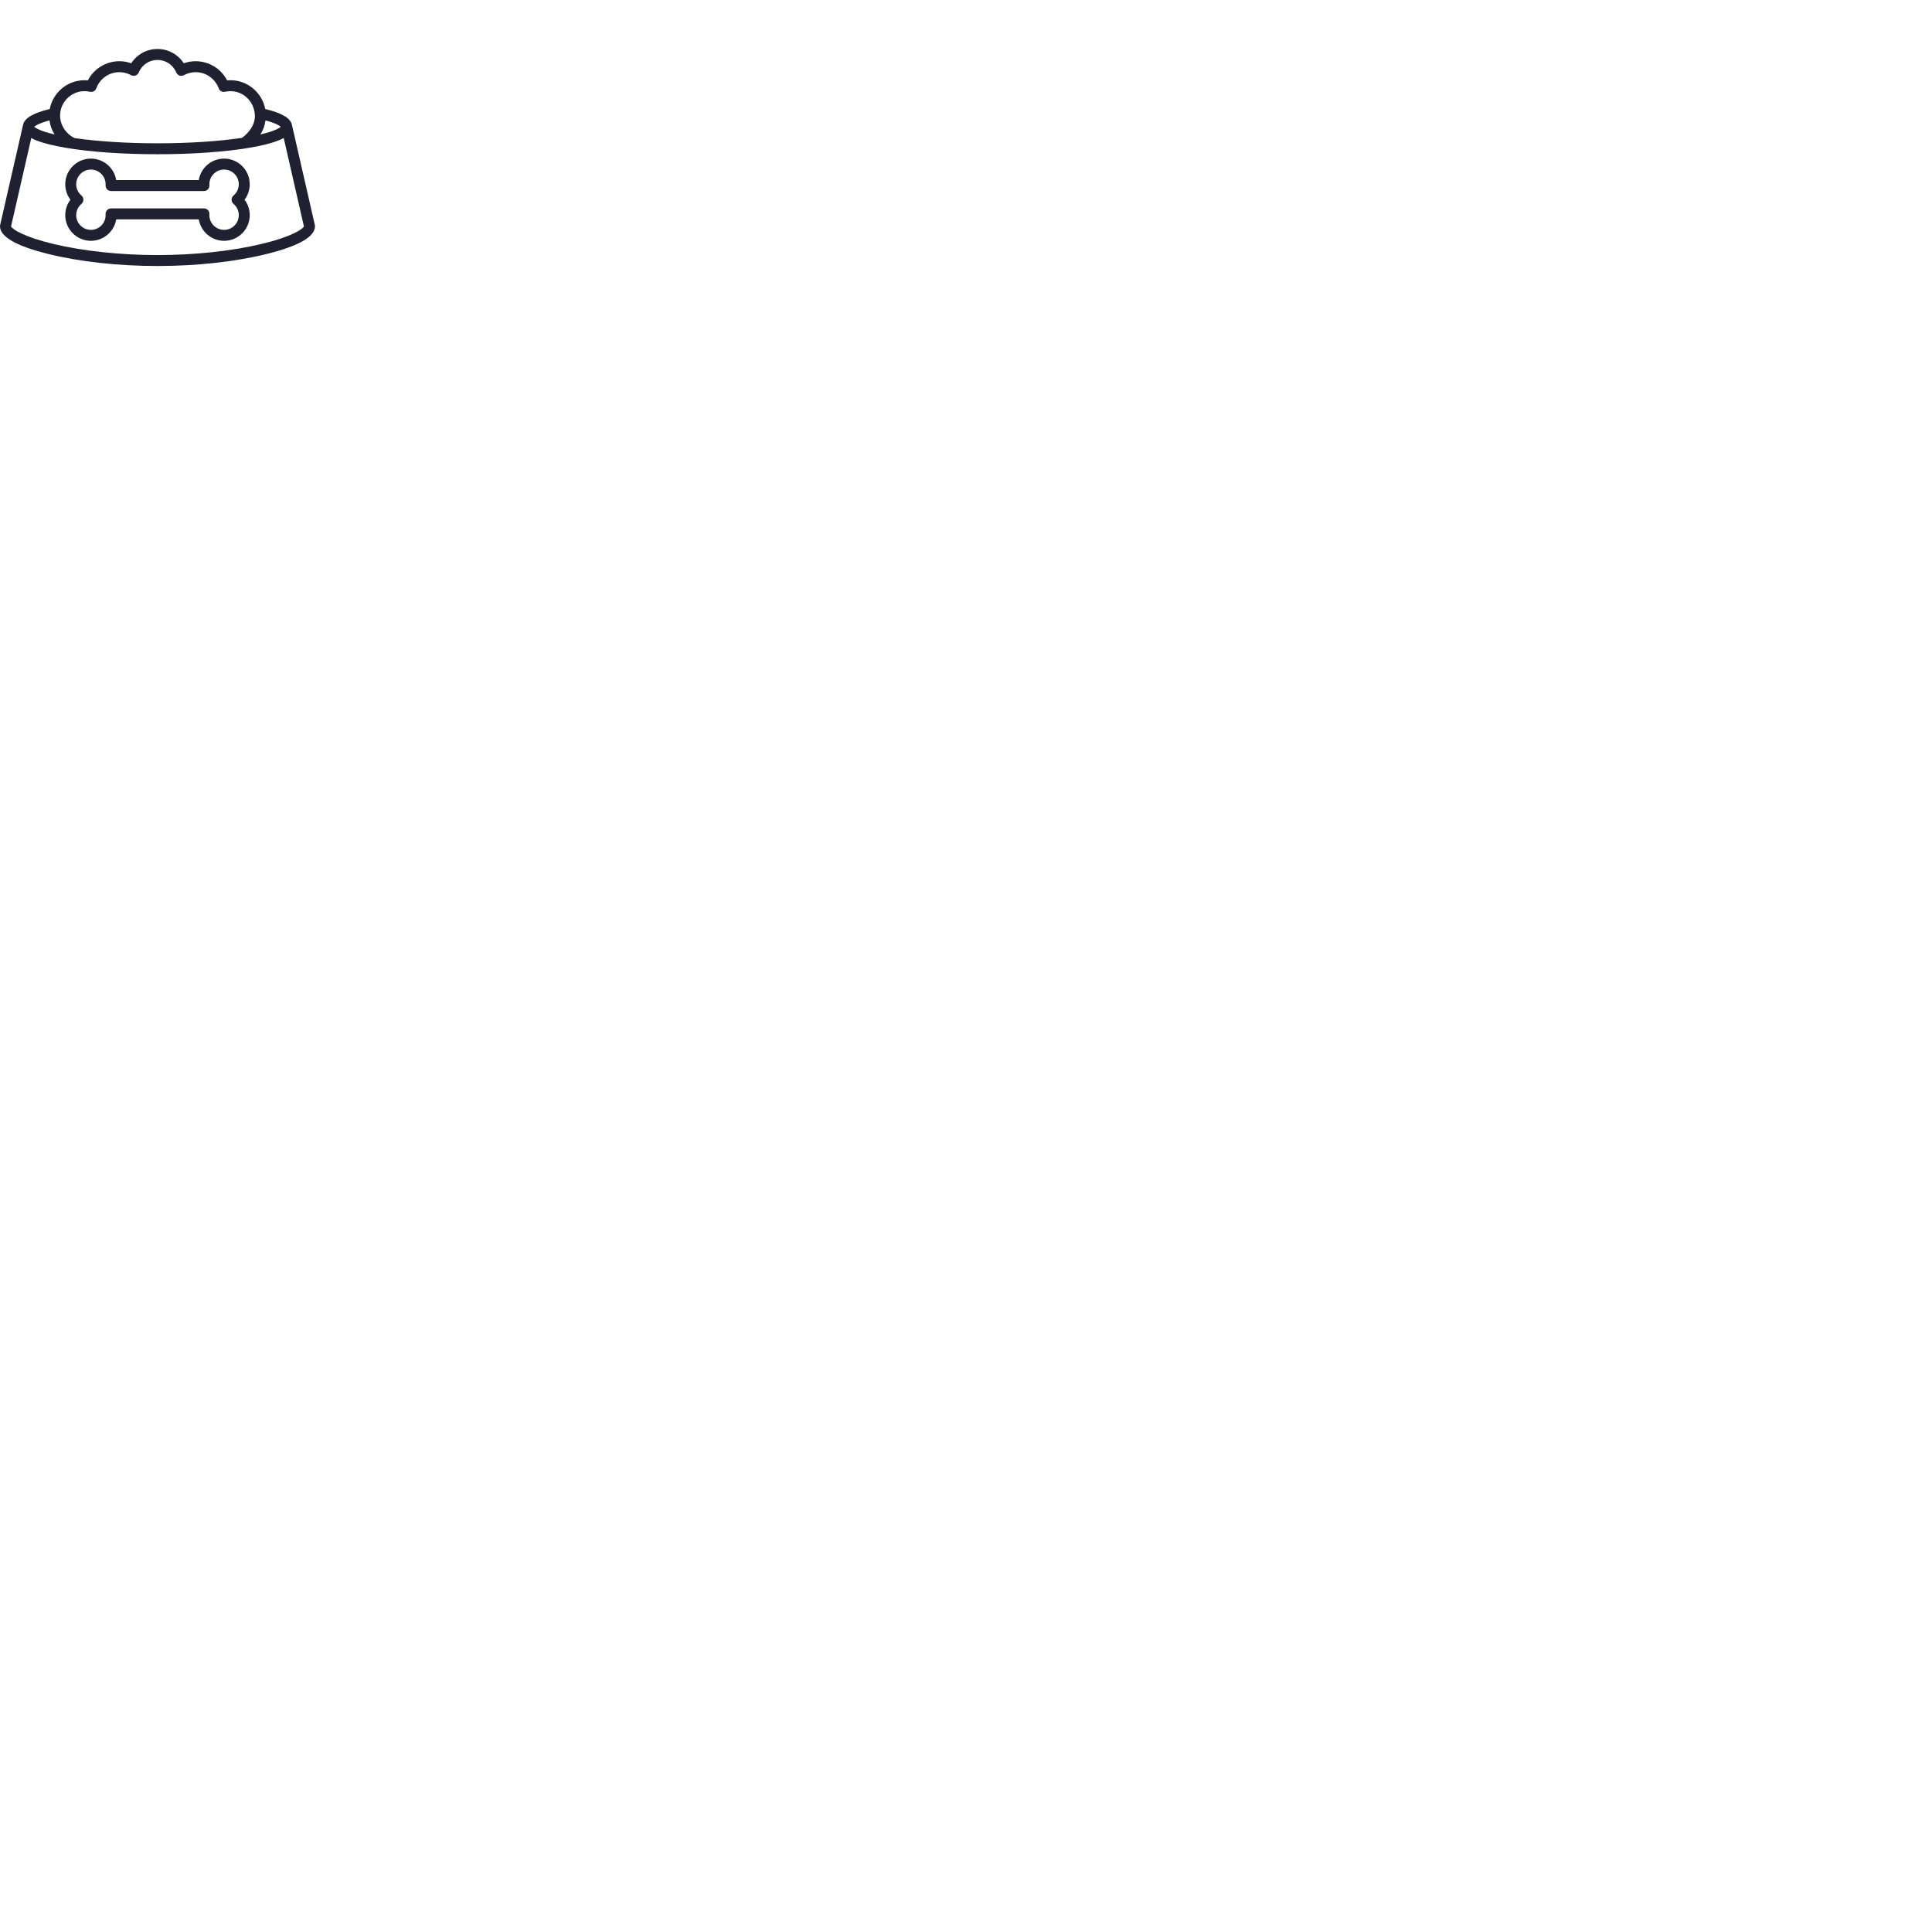
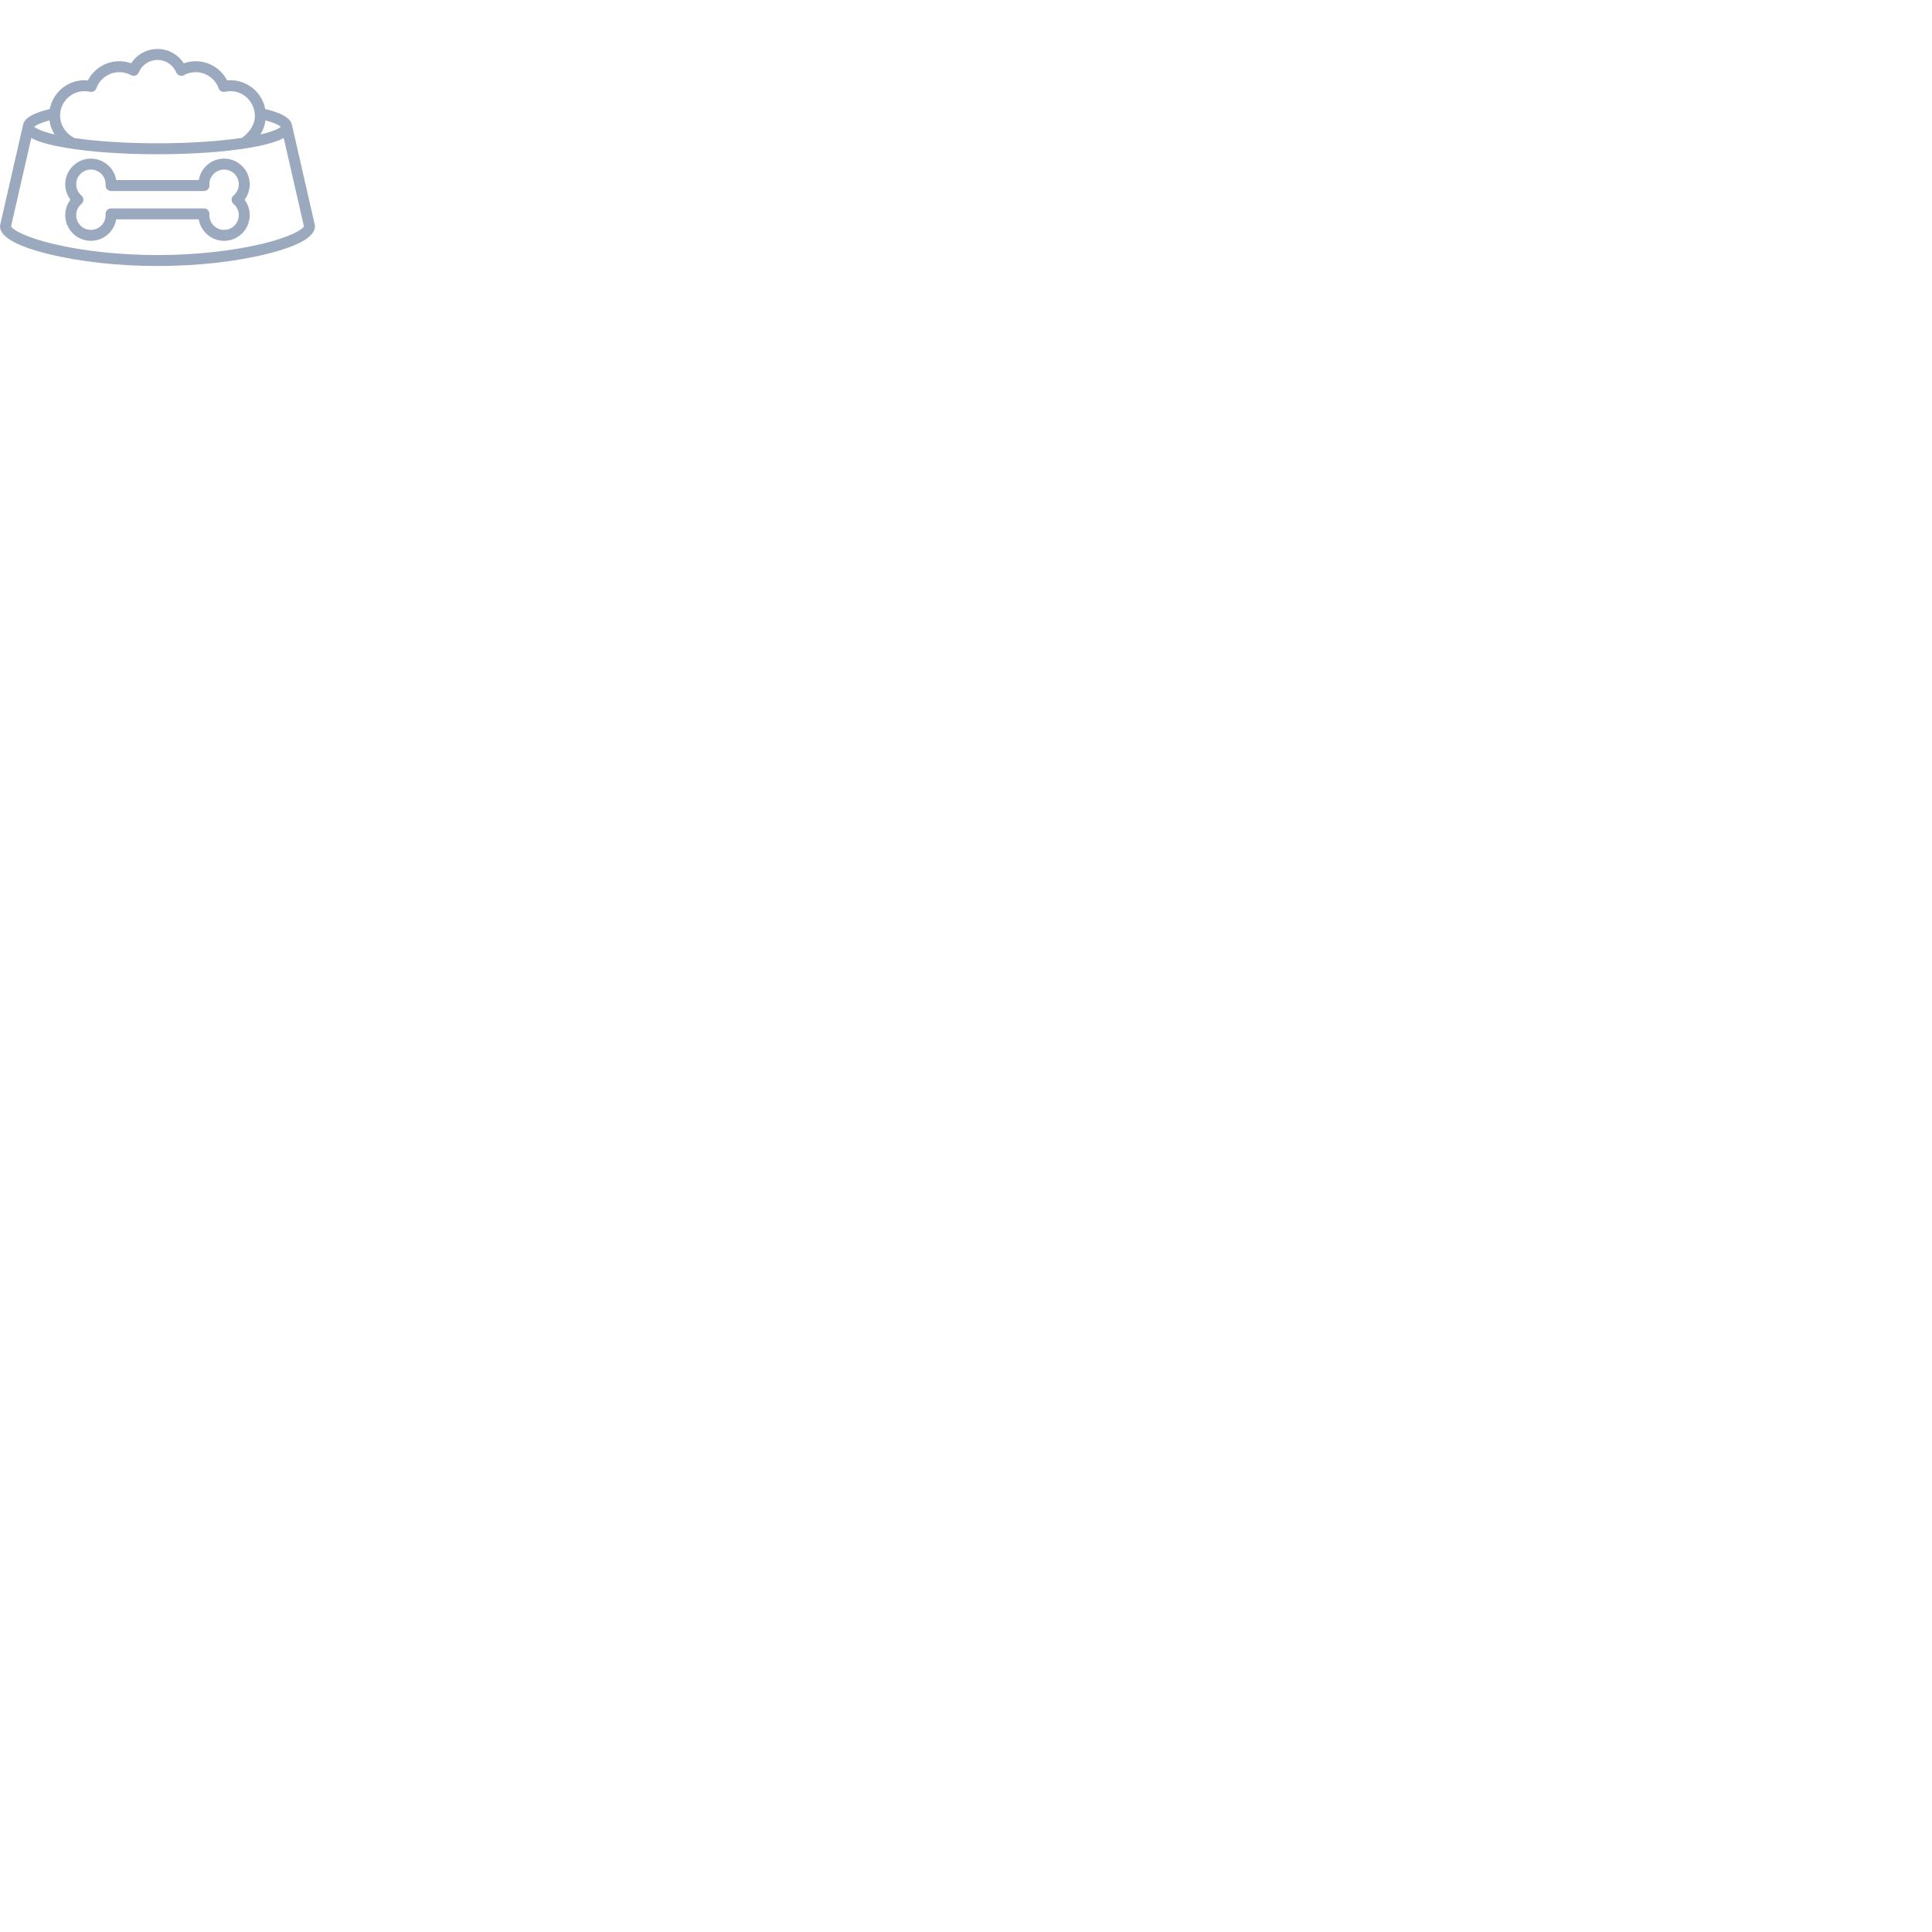
<svg xmlns="http://www.w3.org/2000/svg" version="1.1" id="Capa_1" x="0px" y="0px" viewBox="0 0 3000 3000" style="enable-background:new 0 0 489.108 489.108;" xml:space="preserve">
  <g>
-     <path fill="#1f2130" d="M488.895,349.458l-35.6-155.711c-0.074-0.322-0.169-0.634-0.276-0.938c-2.71-9.849-15.761-17.291-41.196-23.553   c-4.838-25.417-27.213-44.697-54.018-44.697c-1.71,0-3.424,0.082-5.136,0.243c-9.346-18.041-28.186-29.743-48.864-29.743   c-6.311,0-12.58,1.093-18.488,3.197c-8.821-13.709-24.037-22.197-40.762-22.197s-31.94,8.487-40.762,22.197   c-5.908-2.104-12.177-3.197-18.488-3.197c-20.678,0-39.518,11.703-48.864,29.743c-1.712-0.162-3.426-0.243-5.136-0.243   c-26.805,0-49.18,19.28-54.018,44.697c-26.029,6.409-39.096,14.05-41.376,24.245c-0.034,0.124-0.076,0.244-0.104,0.371   L0.214,349.457C0.072,350.078,0,350.714,0,351.352c0,16.291,25.438,30.818,75.605,43.178   c48.476,11.943,108.477,18.52,168.949,18.52c60.473,0,120.473-6.577,168.949-18.52c50.168-12.36,75.605-26.887,75.605-43.177   C489.108,350.715,489.037,350.08,488.895,349.458z M412.294,186.939c16.179,4.391,21.832,8.251,23.652,9.917   c-2.092,1.92-9.26,6.749-31.548,11.909C408.525,202.183,411.238,194.755,412.294,186.939z M131.304,141.558   c2.799,0,5.626,0.318,8.403,0.944c4.178,0.944,8.403-1.369,9.862-5.395c5.432-14.983,19.792-25.05,35.735-25.05   c6.366,0,12.664,1.605,18.211,4.642c2.117,1.158,4.626,1.363,6.903,0.562c2.276-0.801,4.105-2.532,5.03-4.761   c4.9-11.812,16.325-19.443,29.107-19.443s24.206,7.632,29.106,19.443c0.925,2.229,2.754,3.96,5.03,4.761   c2.277,0.801,4.787,0.596,6.903-0.562c5.547-3.037,11.845-4.642,18.211-4.642c15.943,0,30.303,10.067,35.735,25.05   c1.459,4.025,5.685,6.341,9.862,5.395c2.777-0.626,5.604-0.944,8.403-0.944c20.953,0,37.431,17.055,38,38   c0.394,14.497-9.948,27.233-20.027,34.521c-36.225,5.436-82.663,8.422-131.223,8.422c-47.355,0-92.688-2.841-128.503-8.023   c-13.38-6.24-22.747-20.152-22.747-34.92C93.304,158.605,110.351,141.558,131.304,141.558z M76.811,186.94   c1.064,7.84,3.802,15.268,7.916,21.829c-22.3-5.161-29.472-9.992-31.564-11.913C54.982,195.19,60.634,191.331,76.811,186.94z    M405.664,378.936c-46.549,11.037-103.766,17.115-161.109,17.115c-57.343,0-114.56-6.078-161.11-17.115   c-45.854-10.872-64.007-22.733-66.28-27.342L48.577,214.28c3.222,1.808,6.261,3.032,8.048,3.751   c10.661,4.292,25.707,8.11,44.719,11.348c38.329,6.527,89.188,10.122,143.211,10.122s104.882-3.595,143.21-10.122   c19.012-3.238,34.058-7.056,44.719-11.348c1.79-0.721,4.836-1.947,8.065-3.76l31.396,137.322   C469.673,356.201,451.52,368.063,405.664,378.936z" />
-     <path fill="#1f2130" d="M347.956,246.28c-19.751,0-36.191,14.451-39.304,33.333H180.456c-3.112-18.883-19.553-33.333-39.304-33.333   c-21.964,0-39.833,17.869-39.833,39.833c0,8.761,2.863,17.151,8.042,24c-5.179,6.849-8.042,15.239-8.042,24   c0,21.964,17.869,39.833,39.833,39.833c19.751,0,36.191-14.451,39.304-33.333h128.196c3.112,18.883,19.553,33.333,39.304,33.333   c21.964,0,39.833-17.869,39.833-39.833c0-8.761-2.863-17.151-8.042-24c5.179-6.849,8.042-15.239,8.042-24   C387.789,264.149,369.92,246.28,347.956,246.28z M362.626,316.623c5.188,4.356,8.163,10.731,8.163,17.491   c0,12.59-10.243,22.833-22.833,22.833c-12.591,0-22.834-10.243-22.834-22.833c0-0.491,0.02-0.978,0.051-1.461   c0.149-2.343-0.678-4.644-2.285-6.355c-1.607-1.712-3.85-2.683-6.198-2.683H172.418c-2.348,0-4.591,0.971-6.198,2.683   c-1.607,1.712-2.434,4.012-2.285,6.355c0.031,0.483,0.051,0.97,0.051,1.461c0,12.59-10.243,22.833-22.834,22.833   c-12.59,0-22.833-10.243-22.833-22.833c0-6.759,2.975-13.134,8.163-17.491c1.923-1.615,3.034-3.998,3.034-6.509   c0-2.511-1.11-4.894-3.034-6.509c-5.188-4.356-8.163-10.731-8.163-17.491c0-12.59,10.243-22.833,22.833-22.833   c12.591,0,22.834,10.243,22.834,22.833c0,0.491-0.02,0.978-0.051,1.461c-0.149,2.343,0.678,4.644,2.285,6.355   c1.606,1.712,3.85,2.683,6.198,2.683H316.69c2.348,0,4.591-0.971,6.198-2.683c1.607-1.712,2.434-4.012,2.285-6.355   c-0.031-0.483-0.051-0.97-0.051-1.461c0-12.59,10.243-22.833,22.834-22.833c12.59,0,22.833,10.243,22.833,22.833   c0,6.759-2.975,13.134-8.163,17.491c-1.923,1.615-3.034,3.998-3.034,6.509C359.593,312.625,360.703,315.008,362.626,316.623z" />
+     <path fill="#9ba9bf" d="M488.895,349.458l-35.6-155.711c-0.074-0.322-0.169-0.634-0.276-0.938c-2.71-9.849-15.761-17.291-41.196-23.553   c-4.838-25.417-27.213-44.697-54.018-44.697c-1.71,0-3.424,0.082-5.136,0.243c-9.346-18.041-28.186-29.743-48.864-29.743   c-6.311,0-12.58,1.093-18.488,3.197c-8.821-13.709-24.037-22.197-40.762-22.197s-31.94,8.487-40.762,22.197   c-5.908-2.104-12.177-3.197-18.488-3.197c-20.678,0-39.518,11.703-48.864,29.743c-1.712-0.162-3.426-0.243-5.136-0.243   c-26.805,0-49.18,19.28-54.018,44.697c-26.029,6.409-39.096,14.05-41.376,24.245c-0.034,0.124-0.076,0.244-0.104,0.371   L0.214,349.457C0.072,350.078,0,350.714,0,351.352c0,16.291,25.438,30.818,75.605,43.178   c48.476,11.943,108.477,18.52,168.949,18.52c60.473,0,120.473-6.577,168.949-18.52c50.168-12.36,75.605-26.887,75.605-43.177   C489.108,350.715,489.037,350.08,488.895,349.458z M412.294,186.939c16.179,4.391,21.832,8.251,23.652,9.917   c-2.092,1.92-9.26,6.749-31.548,11.909C408.525,202.183,411.238,194.755,412.294,186.939z M131.304,141.558   c2.799,0,5.626,0.318,8.403,0.944c4.178,0.944,8.403-1.369,9.862-5.395c5.432-14.983,19.792-25.05,35.735-25.05   c6.366,0,12.664,1.605,18.211,4.642c2.117,1.158,4.626,1.363,6.903,0.562c2.276-0.801,4.105-2.532,5.03-4.761   c4.9-11.812,16.325-19.443,29.107-19.443s24.206,7.632,29.106,19.443c0.925,2.229,2.754,3.96,5.03,4.761   c2.277,0.801,4.787,0.596,6.903-0.562c5.547-3.037,11.845-4.642,18.211-4.642c15.943,0,30.303,10.067,35.735,25.05   c1.459,4.025,5.685,6.341,9.862,5.395c2.777-0.626,5.604-0.944,8.403-0.944c20.953,0,37.431,17.055,38,38   c0.394,14.497-9.948,27.233-20.027,34.521c-36.225,5.436-82.663,8.422-131.223,8.422c-47.355,0-92.688-2.841-128.503-8.023   c-13.38-6.24-22.747-20.152-22.747-34.92C93.304,158.605,110.351,141.558,131.304,141.558z M76.811,186.94   c1.064,7.84,3.802,15.268,7.916,21.829c-22.3-5.161-29.472-9.992-31.564-11.913C54.982,195.19,60.634,191.331,76.811,186.94z    M405.664,378.936c-46.549,11.037-103.766,17.115-161.109,17.115c-57.343,0-114.56-6.078-161.11-17.115   c-45.854-10.872-64.007-22.733-66.28-27.342L48.577,214.28c3.222,1.808,6.261,3.032,8.048,3.751   c10.661,4.292,25.707,8.11,44.719,11.348c38.329,6.527,89.188,10.122,143.211,10.122s104.882-3.595,143.21-10.122   c19.012-3.238,34.058-7.056,44.719-11.348c1.79-0.721,4.836-1.947,8.065-3.76l31.396,137.322   C469.673,356.201,451.52,368.063,405.664,378.936z" />
+     <path fill="#9ba9bf" d="M347.956,246.28c-19.751,0-36.191,14.451-39.304,33.333H180.456c-3.112-18.883-19.553-33.333-39.304-33.333   c-21.964,0-39.833,17.869-39.833,39.833c0,8.761,2.863,17.151,8.042,24c-5.179,6.849-8.042,15.239-8.042,24   c0,21.964,17.869,39.833,39.833,39.833c19.751,0,36.191-14.451,39.304-33.333h128.196c3.112,18.883,19.553,33.333,39.304,33.333   c21.964,0,39.833-17.869,39.833-39.833c0-8.761-2.863-17.151-8.042-24c5.179-6.849,8.042-15.239,8.042-24   C387.789,264.149,369.92,246.28,347.956,246.28z M362.626,316.623c5.188,4.356,8.163,10.731,8.163,17.491   c0,12.59-10.243,22.833-22.833,22.833c-12.591,0-22.834-10.243-22.834-22.833c0-0.491,0.02-0.978,0.051-1.461   c0.149-2.343-0.678-4.644-2.285-6.355c-1.607-1.712-3.85-2.683-6.198-2.683H172.418c-2.348,0-4.591,0.971-6.198,2.683   c-1.607,1.712-2.434,4.012-2.285,6.355c0.031,0.483,0.051,0.97,0.051,1.461c0,12.59-10.243,22.833-22.834,22.833   c-12.59,0-22.833-10.243-22.833-22.833c0-6.759,2.975-13.134,8.163-17.491c1.923-1.615,3.034-3.998,3.034-6.509   c0-2.511-1.11-4.894-3.034-6.509c-5.188-4.356-8.163-10.731-8.163-17.491c0-12.59,10.243-22.833,22.833-22.833   c12.591,0,22.834,10.243,22.834,22.833c0,0.491-0.02,0.978-0.051,1.461c-0.149,2.343,0.678,4.644,2.285,6.355   c1.606,1.712,3.85,2.683,6.198,2.683H316.69c2.348,0,4.591-0.971,6.198-2.683c1.607-1.712,2.434-4.012,2.285-6.355   c-0.031-0.483-0.051-0.97-0.051-1.461c0-12.59,10.243-22.833,22.834-22.833c12.59,0,22.833,10.243,22.833,22.833   c0,6.759-2.975,13.134-8.163,17.491c-1.923,1.615-3.034,3.998-3.034,6.509C359.593,312.625,360.703,315.008,362.626,316.623z" />
  </g>
  <g>
</g>
  <g>
</g>
  <g>
</g>
  <g>
</g>
  <g>
</g>
  <g>
</g>
  <g>
</g>
  <g>
</g>
  <g>
</g>
  <g>
</g>
  <g>
</g>
  <g>
</g>
  <g>
</g>
  <g>
</g>
  <g>
</g>
</svg>
